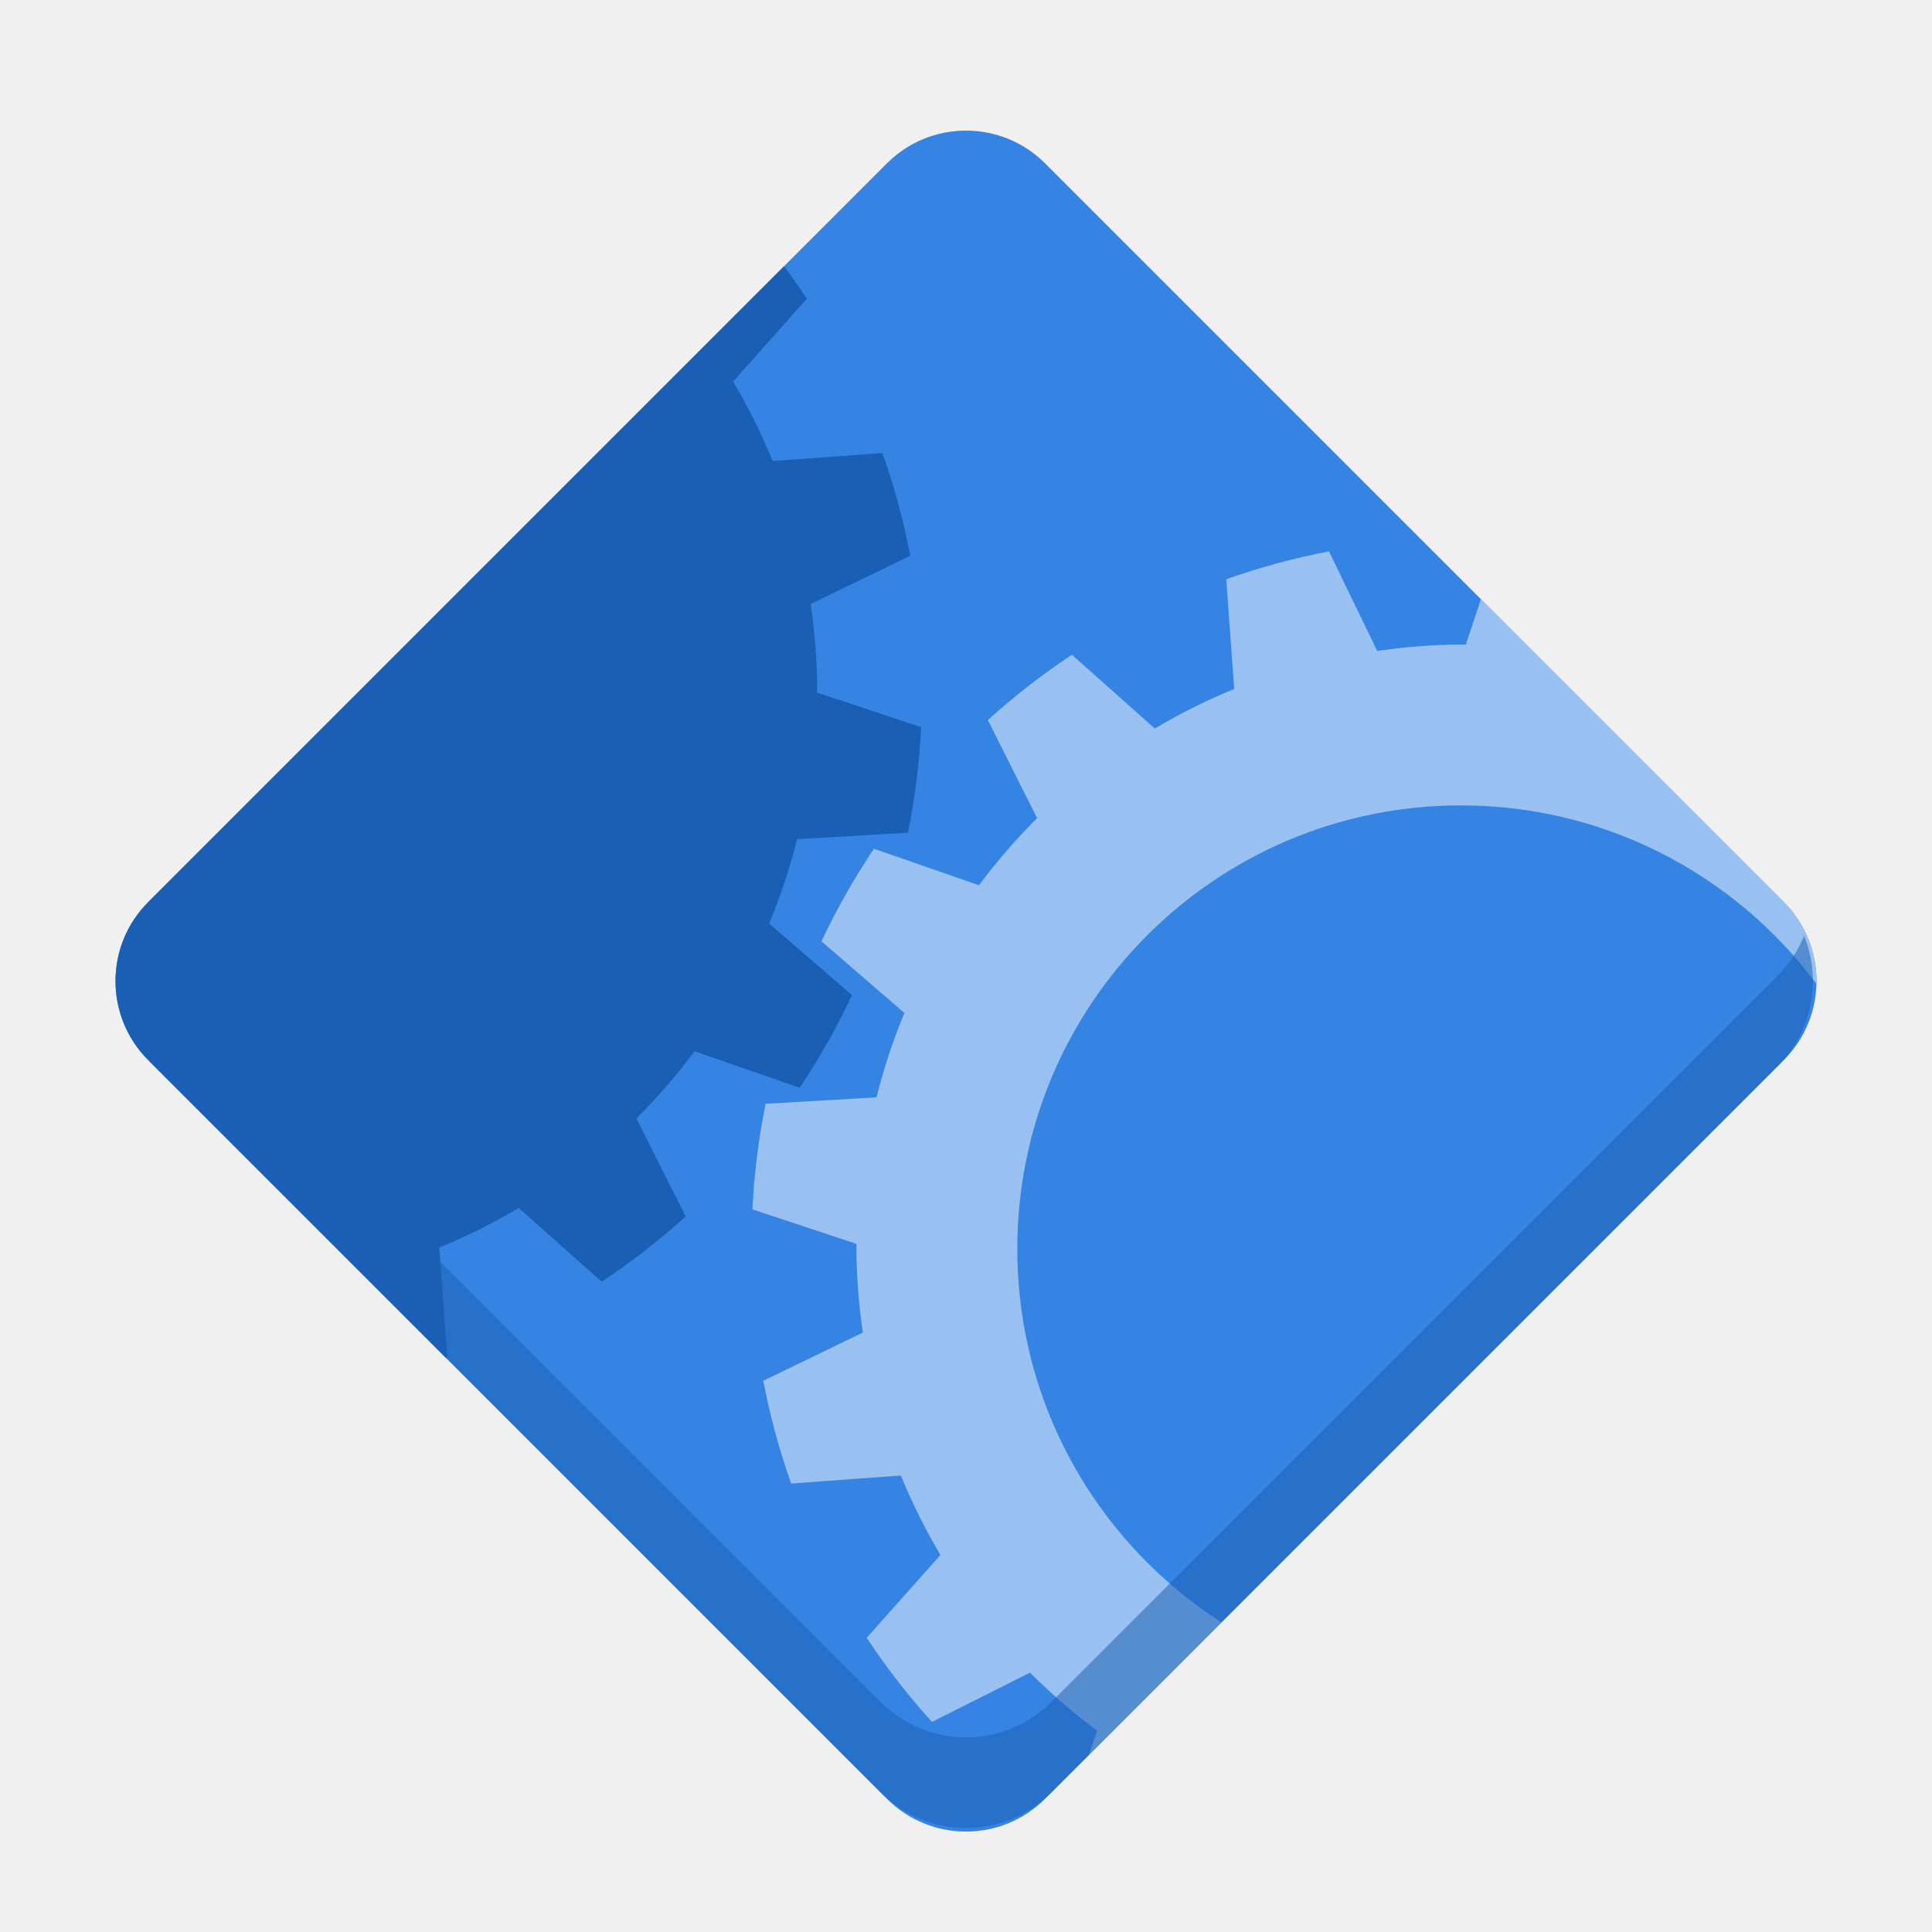
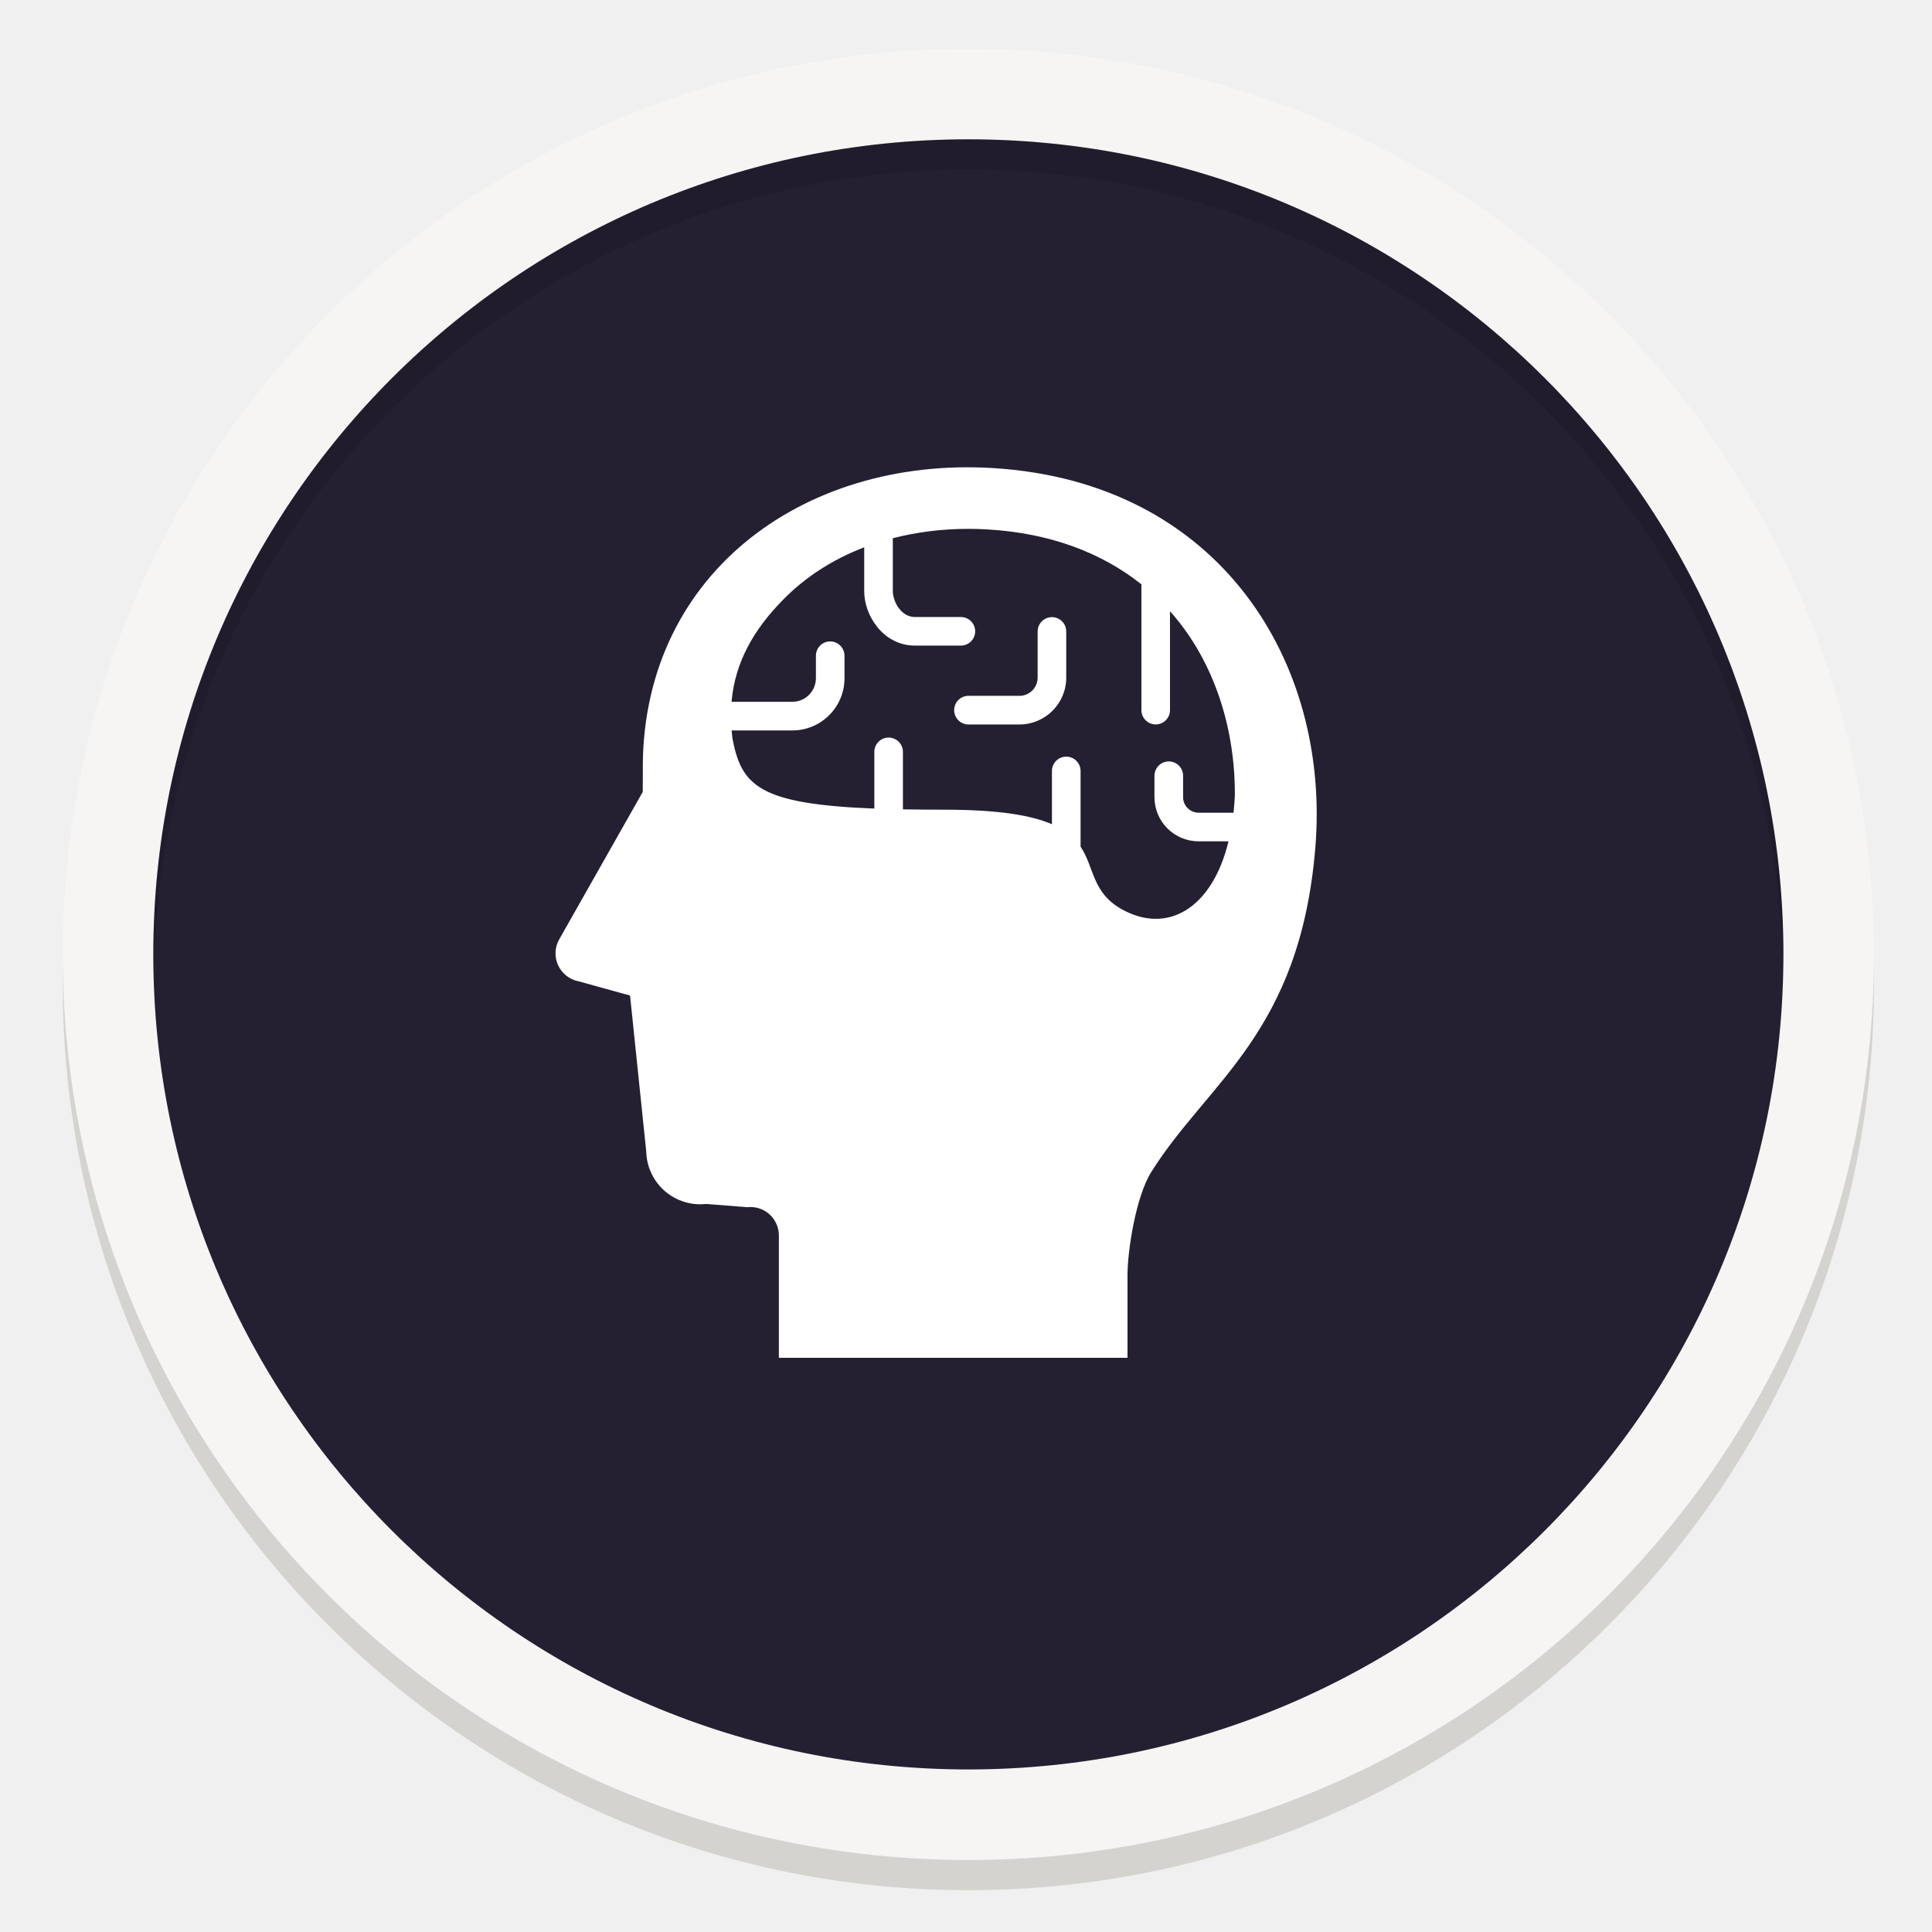
- <svg xmlns="http://www.w3.org/2000/svg" width="33.75mm" height="33.75mm" viewBox="0 0 33.75 33.75" version="1.1" id="svg974">
-   <defs id="defs968">
-     <clipPath clipPathUnits="userSpaceOnUse" id="clipPath18689">
-       <rect clip-path="none" transform="rotate(45)" ry="32" rx="32" y="123.999" x="486.037" height="362.943" width="362.943" id="rect18691" style="display:inline;opacity:1;vector-effect:none;fill:#4a86cf;fill-opacity:1;stroke:none;stroke-width:26.067;stroke-linecap:butt;stroke-linejoin:miter;stroke-miterlimit:4;stroke-dasharray:none;stroke-dashoffset:0;stroke-opacity:1;marker:none;marker-start:none;marker-mid:none;marker-end:none;paint-order:normal;enable-background:new" />
-     </clipPath>
-     <clipPath clipPathUnits="userSpaceOnUse" id="clipPath18689-3">
-       <rect clip-path="none" transform="rotate(45)" ry="32" rx="32" y="123.999" x="486.037" height="362.943" width="362.943" id="rect18691-6" style="display:inline;opacity:1;vector-effect:none;fill:#4a86cf;fill-opacity:1;stroke:none;stroke-width:26.067;stroke-linecap:butt;stroke-linejoin:miter;stroke-miterlimit:4;stroke-dasharray:none;stroke-dashoffset:0;stroke-opacity:1;marker:none;marker-start:none;marker-mid:none;marker-end:none;paint-order:normal;enable-background:new" />
-     </clipPath>
-   </defs>
-   <g id="layer1" transform="translate(-61.81982,-103.944)">
-     <g transform="matrix(0.2636723,0,0,0.2636723,61.81982,-529.397)" style="display:inline;stroke-width:0.25;enable-background:new" id="g1836">
-       <g transform="matrix(0.25,0,0,0.25,0,2295)" id="g18818" style="stroke-width:0.25">
-         <g style="stroke-width:0.27" transform="matrix(0.9260519,0,0,0.9260519,18.93073,50.87633)" id="g18590">
-           <g style="stroke-width:0.27" id="g18681" clip-path="url(#clipPath18689-3)">
-             <rect style="opacity:1;vector-effect:none;fill:#3584e4;fill-opacity:1;stroke:none;stroke-width:8.221;stroke-linecap:butt;stroke-linejoin:miter;stroke-miterlimit:4;stroke-dasharray:none;stroke-dashoffset:0;stroke-opacity:1;marker:none;marker-start:none;marker-mid:none;marker-end:none;paint-order:normal" id="rect18571" width="424" height="424" x="458.337" y="90.642" rx="10.092" ry="10.092" transform="matrix(0.6052817,0.6052817,-0.6052817,0.6052817,33.44063,99.07363)" clip-path="none" />
-             <circle style="opacity:1;vector-effect:none;fill:#f66151;fill-opacity:1;stroke:none;stroke-width:7.037;stroke-linecap:butt;stroke-linejoin:miter;stroke-miterlimit:4;stroke-dasharray:none;stroke-dashoffset:0;stroke-opacity:1;marker:none;marker-start:none;marker-mid:none;marker-end:none;paint-order:normal" id="path18706" cx="0" cy="0" r="0" transform="translate(0,-212)" />
-             <circle style="opacity:1;vector-effect:none;fill:#f66151;fill-opacity:1;stroke:none;stroke-width:7.037;stroke-linecap:butt;stroke-linejoin:miter;stroke-miterlimit:4;stroke-dasharray:none;stroke-dashoffset:0;stroke-opacity:1;marker:none;marker-start:none;marker-mid:none;marker-end:none;paint-order:normal" id="path18708" cx="0" cy="0" r="0" transform="translate(0,-212)" />
-             <path style="display:inline;opacity:1;vector-effect:none;fill:#98c1f1;fill-opacity:1;stroke:none;stroke-width:7.037;stroke-linecap:butt;stroke-linejoin:miter;stroke-miterlimit:4;stroke-dasharray:none;stroke-dashoffset:0;stroke-opacity:1;marker:none;marker-start:none;marker-mid:none;marker-end:none;paint-order:normal;enable-background:new" d="m 408.92,561.918 -9.886,29.829 a 172.971,172.971 0 0 0 -1.427,-0.071 172.971,172.971 0 0 0 -23.929,1.852 l -13.801,-28.501 a 203.293,203.293 0 0 0 -29.401,7.972 l 2.286,31.405 a 172.971,172.971 0 0 0 -22.732,11.319 l -23.718,-21.103 a 203.293,203.293 0 0 0 -24.059,18.674 l 14.099,28.073 a 172.971,172.971 0 0 0 -16.636,19.211 l -30.058,-10.448 a 203.293,203.293 0 0 0 -15.017,26.488 l 23.73,20.507 a 172.971,172.971 0 0 0 -7.985,24.143 l -31.73,1.849 a 203.293,203.293 0 0 0 -3.778,30.217 l 29.829,9.886 a 172.971,172.971 0 0 0 -0.071,1.427 172.971,172.971 0 0 0 1.852,23.929 l -28.501,13.801 a 203.293,203.293 0 0 0 7.972,29.401 l 31.405,-2.286 a 172.971,172.971 0 0 0 11.319,22.732 l -21.103,23.718 a 203.293,203.293 0 0 0 18.674,24.059 l 28.073,-14.099 a 172.971,172.971 0 0 0 19.211,16.636 l -10.448,30.058 a 203.293,203.293 0 0 0 26.488,15.017 l 20.507,-23.73 a 172.971,172.971 0 0 0 24.143,7.985 l 1.849,31.73 a 203.293,203.293 0 0 0 30.217,3.778 l 9.886,-29.829 a 172.971,172.971 0 0 0 1.427,0.071 172.971,172.971 0 0 0 23.929,-1.852 l 13.801,28.501 a 203.293,203.293 0 0 0 29.401,-7.972 l -2.286,-31.405 a 172.971,172.971 0 0 0 22.732,-11.319 l 23.718,21.103 A 203.293,203.293 0 0 0 532.96,916 l -14.099,-28.073 a 172.971,172.971 0 0 0 16.636,-19.211 l 30.058,10.448 a 203.293,203.293 0 0 0 15.017,-26.488 l -23.73,-20.507 a 172.971,172.971 0 0 0 7.985,-24.143 l 31.73,-1.849 a 203.293,203.293 0 0 0 3.778,-30.217 l -29.829,-9.886 a 172.971,172.971 0 0 0 0.071,-1.427 172.971,172.971 0 0 0 -1.852,-23.929 l 28.501,-13.801 a 203.293,203.293 0 0 0 -7.972,-29.401 l -31.405,2.286 a 172.971,172.971 0 0 0 -11.319,-22.732 l 21.103,-23.718 a 203.293,203.293 0 0 0 -18.674,-24.059 l -28.073,14.099 a 172.971,172.971 0 0 0 -19.211,-16.636 l 10.448,-30.058 A 203.293,203.293 0 0 0 485.636,581.681 l -20.507,23.73 a 172.971,172.971 0 0 0 -24.143,-7.985 l -1.849,-31.73 a 203.293,203.293 0 0 0 -30.217,-3.778 z M 397.607,637.722 A 126.926,126.926 0 0 1 524.532,764.647 126.926,126.926 0 0 1 397.607,891.572 126.926,126.926 0 0 1 270.682,764.647 126.926,126.926 0 0 1 397.607,637.722 Z" id="path18717-4" />
-             <path id="path18758" d="m 51.748,401.284 -9.886,29.829 c -0.476,-0.026 -0.951,-0.05 -1.427,-0.071 -8.01,0.062 -16.005,0.681 -23.929,1.852 L 2.706,404.392 c -9.986,1.918 -19.814,4.583 -29.401,7.972 l 2.286,31.405 c -7.844,3.211 -15.442,6.994 -22.732,11.319 l -23.718,-21.103 c -8.475,5.614 -16.518,11.857 -24.059,18.674 l 14.099,28.073 c -6.009,5.987 -11.569,12.408 -16.636,19.211 l -30.058,-10.448 c -5.661,8.442 -10.68,17.296 -15.017,26.488 l 23.73,20.507 c -3.25,7.841 -5.919,15.91 -7.985,24.143 l -31.73,1.849 c -2.013,9.964 -3.276,20.064 -3.778,30.217 l 29.829,9.886 c -0.026,0.476 -0.05,0.951 -0.071,1.427 0.062,8.01 0.681,16.005 1.852,23.929 l -28.501,13.801 c 1.918,9.986 4.583,19.814 7.972,29.401 l 31.405,-2.286 c 3.211,7.844 6.994,15.442 11.319,22.732 l -21.103,23.718 c 5.614,8.475 11.857,16.518 18.674,24.059 l 28.073,-14.099 c 5.987,6.009 12.408,11.569 19.211,16.636 l -10.448,30.058 c 8.442,5.661 17.296,10.68 26.488,15.017 l 20.507,-23.73 c 7.841,3.25 15.91,5.919 24.143,7.985 l 1.849,31.73 c 9.964,2.013 20.064,3.276 30.217,3.778 l 9.886,-29.829 c 0.476,0.026 0.951,0.05 1.427,0.071 8.01,-0.062 16.005,-0.681 23.929,-1.852 l 13.801,28.501 c 9.986,-1.918 19.814,-4.583 29.401,-7.972 l -2.286,-31.405 c 7.844,-3.211 15.442,-6.994 22.732,-11.319 l 23.718,21.103 c 8.475,-5.614 16.518,-11.857 24.059,-18.674 l -14.099,-28.073 c 6.009,-5.987 11.569,-12.408 16.636,-19.211 l 30.058,10.448 c 5.661,-8.442 10.68,-17.296 15.017,-26.488 l -23.73,-20.507 c 3.25,-7.841 5.919,-15.91 7.985,-24.143 l 31.73,-1.849 c 2.013,-9.964 3.276,-20.064 3.778,-30.217 l -29.829,-9.886 c 0.026,-0.476 0.05,-0.951 0.071,-1.427 -0.062,-8.01 -0.681,-16.005 -1.852,-23.929 l 28.501,-13.801 c -1.918,-9.986 -4.583,-19.814 -7.972,-29.401 l -31.405,2.286 c -3.211,-7.844 -6.994,-15.442 -11.319,-22.732 l 21.103,-23.718 c -5.614,-8.475 -11.857,-16.518 -18.674,-24.059 l -28.073,14.099 c -5.987,-6.009 -12.408,-11.569 -19.211,-16.636 l 10.448,-30.058 c -8.442,-5.661 -17.296,-10.68 -26.488,-15.017 l -20.507,23.73 c -7.841,-3.25 -15.91,-5.919 -24.143,-7.985 l -1.849,-31.73 c -9.964,-2.013 -20.064,-3.276 -30.217,-3.778 z" style="display:inline;opacity:1;vector-effect:none;fill:#1a5fb4;fill-opacity:1;stroke:none;stroke-width:7.037;stroke-linecap:butt;stroke-linejoin:miter;stroke-miterlimit:4;stroke-dasharray:none;stroke-dashoffset:0;stroke-opacity:1;marker:none;marker-start:none;marker-mid:none;marker-end:none;paint-order:normal;enable-background:new" />
-           </g>
-         </g>
-         <path style="display:inline;opacity:0.534;vector-effect:none;fill:#1a5fb4;fill-opacity:1;stroke:none;stroke-width:1.629;stroke-linecap:butt;stroke-linejoin:miter;stroke-miterlimit:4;stroke-dasharray:none;stroke-dashoffset:0;stroke-opacity:1;marker:none;marker-start:none;marker-mid:none;marker-end:none;paint-order:normal;enable-background:new" clip-path="none" d="m 8.477,2676 c -1.171,2.887 -0.583,6.308 1.766,8.656 l 48.102,48.102 c 3.134,3.134 8.179,3.134 11.312,0 l 48.102,-48.102 c 2.348,-2.348 2.937,-5.77 1.766,-8.656 -0.392,0.966 -0.98,1.871 -1.766,2.656 l -48.102,48.102 c -3.134,3.134 -8.179,3.134 -11.312,0 L 10.242,2678.656 C 9.457,2677.871 8.868,2676.965 8.477,2676 Z" transform="matrix(4,0,0,4,0,-10028)" id="rect18571-6" />
-       </g>
-       <rect y="2402" x="-1.5000001e-06" height="128" width="128" id="rect9125-7-2" style="display:inline;opacity:1;vector-effect:none;fill:none;fill-opacity:1;stroke:none;stroke-width:1.25;stroke-linecap:butt;stroke-linejoin:miter;stroke-miterlimit:4;stroke-dasharray:none;stroke-dashoffset:0;stroke-opacity:1;marker:none;marker-start:none;marker-mid:none;marker-end:none;paint-order:normal;enable-background:new" />
+ <svg xmlns="http://www.w3.org/2000/svg" height="128px" viewBox="0 0 128 128" width="128px">
+   <filter id="a" height="100%" width="100%" x="0%" y="0%">
+     <feColorMatrix color-interpolation-filters="sRGB" values="0 0 0 0 1 0 0 0 0 1 0 0 0 0 1 0 0 0 1 0" />
+   </filter>
+   <mask id="b">
+     <g filter="url(#a)">
+       <rect fill-opacity="0.1" height="153.6" width="153.6" x="-12.8" y="-12.8" />
+     </g>
+   </mask>
+   <clipPath id="c">
+     <rect height="152" width="192" />
+   </clipPath>
+   <path d="m 124.156 65.23 c 0 33.137 -26.863 60 -60 60 s -60 -26.863 -60 -60 s 26.863 -60 60 -60 s 60 26.863 60 60 z m 0 0" fill="#d5d3cf" />
+   <path d="m 64.156 7.23 c 30.93 0 56 25.07 56 56 v 2 c 0 30.926 -25.07 56 -56 56 c -30.926 0 -56 -25.074 -56 -56 v -2 c 0 -30.93 25.074 -56 56 -56 z m 0 0" fill="#d5d3cf" />
+   <path d="m 124.156 63.23 c 0 33.137 -26.863 60 -60 60 s -60 -26.863 -60 -60 s 26.863 -60 60 -60 s 60 26.863 60 60 z m 0 0" fill="#f6f5f4" />
+   <path d="m 118.156 63.23 c 0 29.824 -24.176 54 -54 54 s -54 -24.176 -54 -54 s 24.176 -54 54 -54 s 54 24.176 54 54 z m 0 0" fill="#241f31" />
+   <g mask="url(#b)">
+     <g clip-path="url(#c)" transform="matrix(1 0 0 1 -8 -16)">
+       <path d="m 72.156 25.23 c -29.824 0 -54 24.176 -54 54 c 0.012 0.391 0.023 0.781 0.043 1.172 c 0.453 -29.484 24.473 -53.152 53.957 -53.172 c 29.355 0.016 53.32 23.48 53.961 52.828 c 0.016 -0.277 0.027 -0.551 0.039 -0.828 c 0 -29.824 -24.176 -54 -54 -54 z m 0 0" />
    </g>
  </g>
+   <g fill="#ffffff">
+     <path d="m 65.801 31.012 c -12.734 -0.785 -23.453 7.227 -23.211 20.277 l -0.008 1.18 l -5.535 9.77 c -0.297 0.523 -0.324 1.16 -0.07 1.711 c 0.254 0.551 0.754 0.949 1.348 1.062 l 3.418 0.945 l 1.074 10.359 c 0.027 0.996 0.473 1.934 1.227 2.594 c 0.75 0.652 1.746 0.965 2.738 0.855 l 2.73 0.215 c 0.531 -0.059 1.066 0.109 1.465 0.469 c 0.398 0.359 0.625 0.871 0.625 1.406 v 8.102 h 23.098 s 0 -3.91 0 -5.484 c 0 -1.574 0.543 -5.176 1.574 -6.824 c 3.746 -5.984 9.84 -9.168 10.867 -21.449 c 1.027 -12.277 -6.301 -24.262 -21.34 -25.188 z m 15.918 22.832 c -1.133 0 -2.312 0 -2.312 0 c -0.566 -0.004 -1.023 -0.461 -1.023 -1.023 v -1.426 c 0 -0.523 -0.426 -0.949 -0.949 -0.949 c -0.523 0 -0.949 0.426 -0.949 0.949 v 1.426 c 0.004 1.613 1.309 2.918 2.922 2.918 h 1.984 c -1.09 4.492 -4.086 6.188 -7.094 4.488 c -1.961 -1.109 -1.793 -2.766 -2.707 -4.137 v -5.012 c 0 -0.523 -0.426 -0.949 -0.949 -0.949 s -0.949 0.426 -0.949 0.949 v 3.527 c -1.359 -0.586 -3.527 -0.961 -7.145 -0.961 c -0.98 0 -1.883 -0.008 -2.727 -0.023 v -3.809 c 0 -0.523 -0.426 -0.945 -0.949 -0.945 c -0.523 0 -0.945 0.422 -0.945 0.945 v 3.758 c -7.668 -0.297 -8.797 -1.531 -9.398 -4.629 c -0.023 -0.184 -0.043 -0.367 -0.059 -0.547 h 4.023 c 1.91 0 3.457 -1.551 3.457 -3.457 v -1.492 c 0 -0.523 -0.426 -0.949 -0.949 -0.949 s -0.945 0.426 -0.945 0.949 v 1.492 c -0.004 0.859 -0.699 1.559 -1.562 1.559 h -4.027 c 0.23 -2.637 1.477 -4.793 3.414 -6.762 c 1.48 -1.512 3.305 -2.68 5.375 -3.473 v 2.898 c 0.004 0.816 0.289 1.645 0.84 2.348 c 0.273 0.352 0.621 0.668 1.051 0.895 c 0.422 0.234 0.93 0.371 1.469 0.371 h 3.047 c 0.523 0 0.945 -0.426 0.945 -0.945 c 0 -0.523 -0.422 -0.949 -0.945 -0.949 c 0 0 -1.523 0 -3.047 0 c -0.223 -0.004 -0.402 -0.055 -0.57 -0.145 c -0.25 -0.133 -0.484 -0.379 -0.648 -0.68 c -0.164 -0.301 -0.25 -0.648 -0.246 -0.895 c 0 -0.559 0 -2.086 0 -3.5 c 1.574 -0.406 3.25 -0.621 5.004 -0.621 c 0.445 0 0.898 0.012 1.352 0.043 c 3.977 0.242 7.418 1.488 10.113 3.633 v 8.332 c 0 0.527 0.426 0.949 0.949 0.949 c 0.523 0 0.945 -0.422 0.945 -0.949 v -6.547 c 0.051 0.059 0.105 0.113 0.152 0.168 c 2.719 3.145 4.18 7.48 4.145 12.082 c -0.02 0.379 -0.051 0.738 -0.09 1.094 z m 0 0" />
+     <path d="m 69.691 40.887 c -0.523 0 -0.945 0.426 -0.945 0.949 v 3.062 c -0.004 0.664 -0.539 1.203 -1.203 1.203 h -3.379 c -0.523 0 -0.949 0.422 -0.949 0.945 c 0 0.527 0.426 0.953 0.949 0.953 h 3.379 c 1.711 -0.004 3.098 -1.391 3.098 -3.102 v -3.062 c 0 -0.523 -0.426 -0.949 -0.949 -0.949 z m 0 0" />
+   </g>
</svg>
